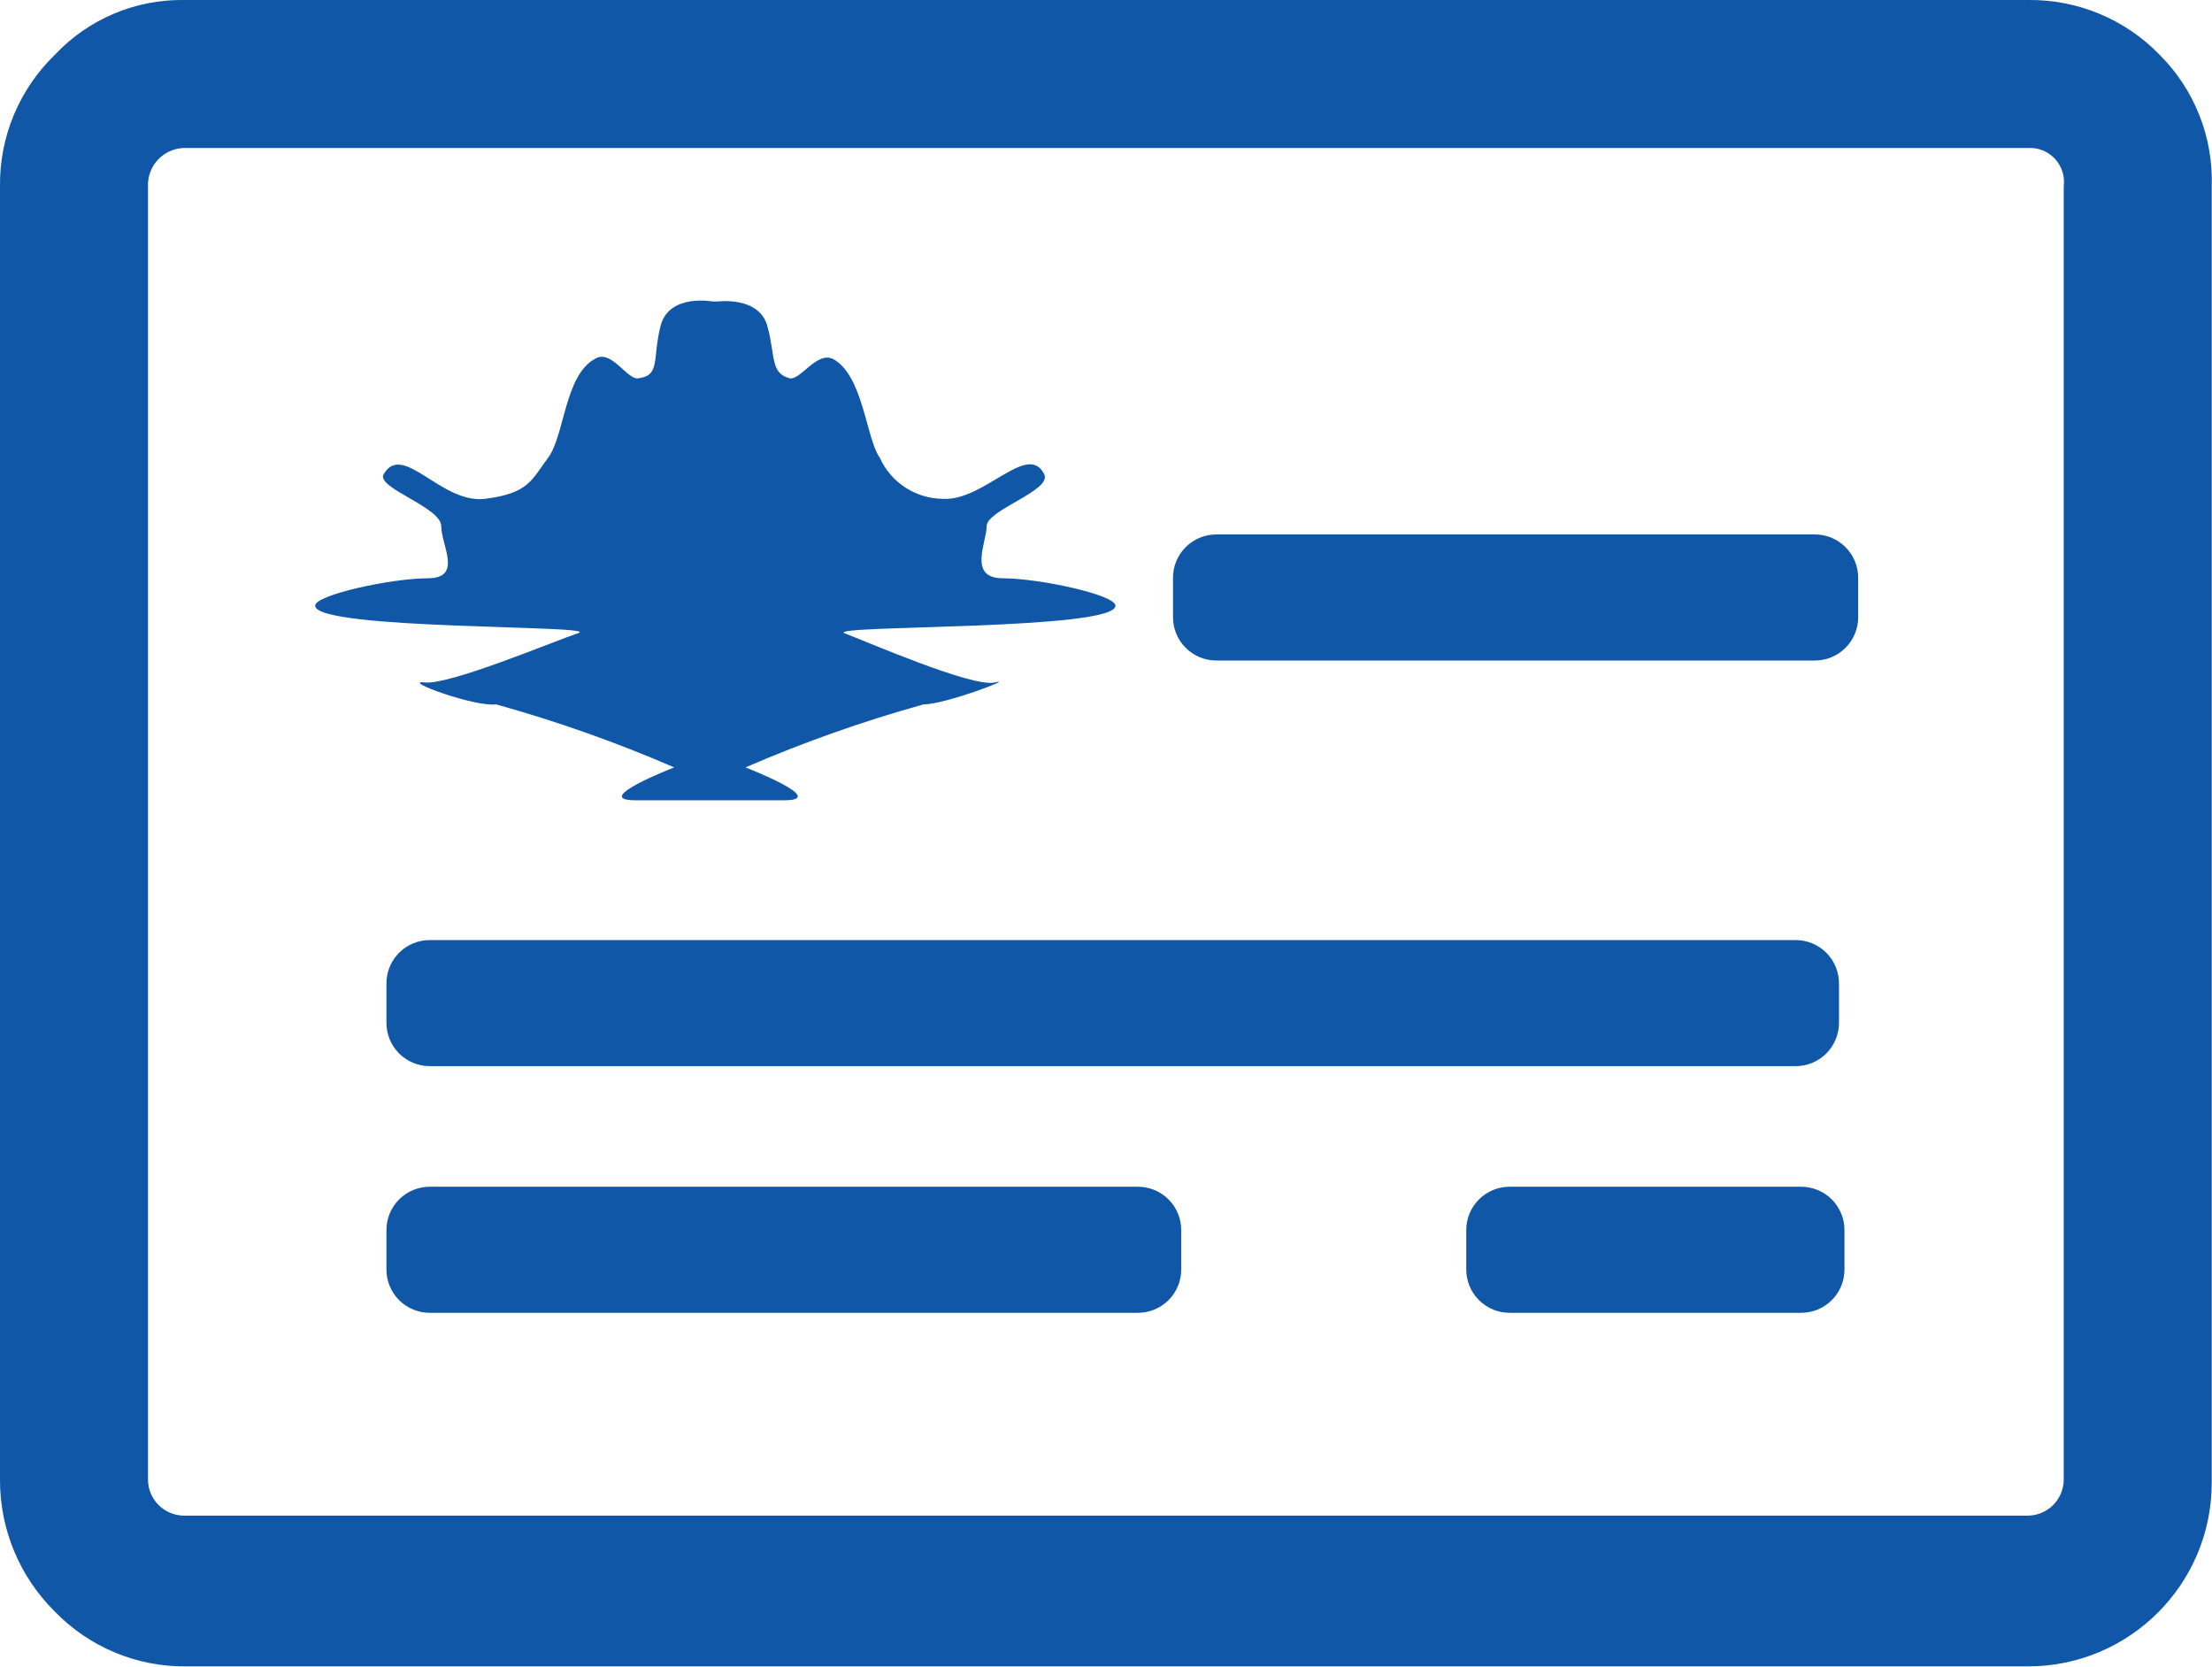
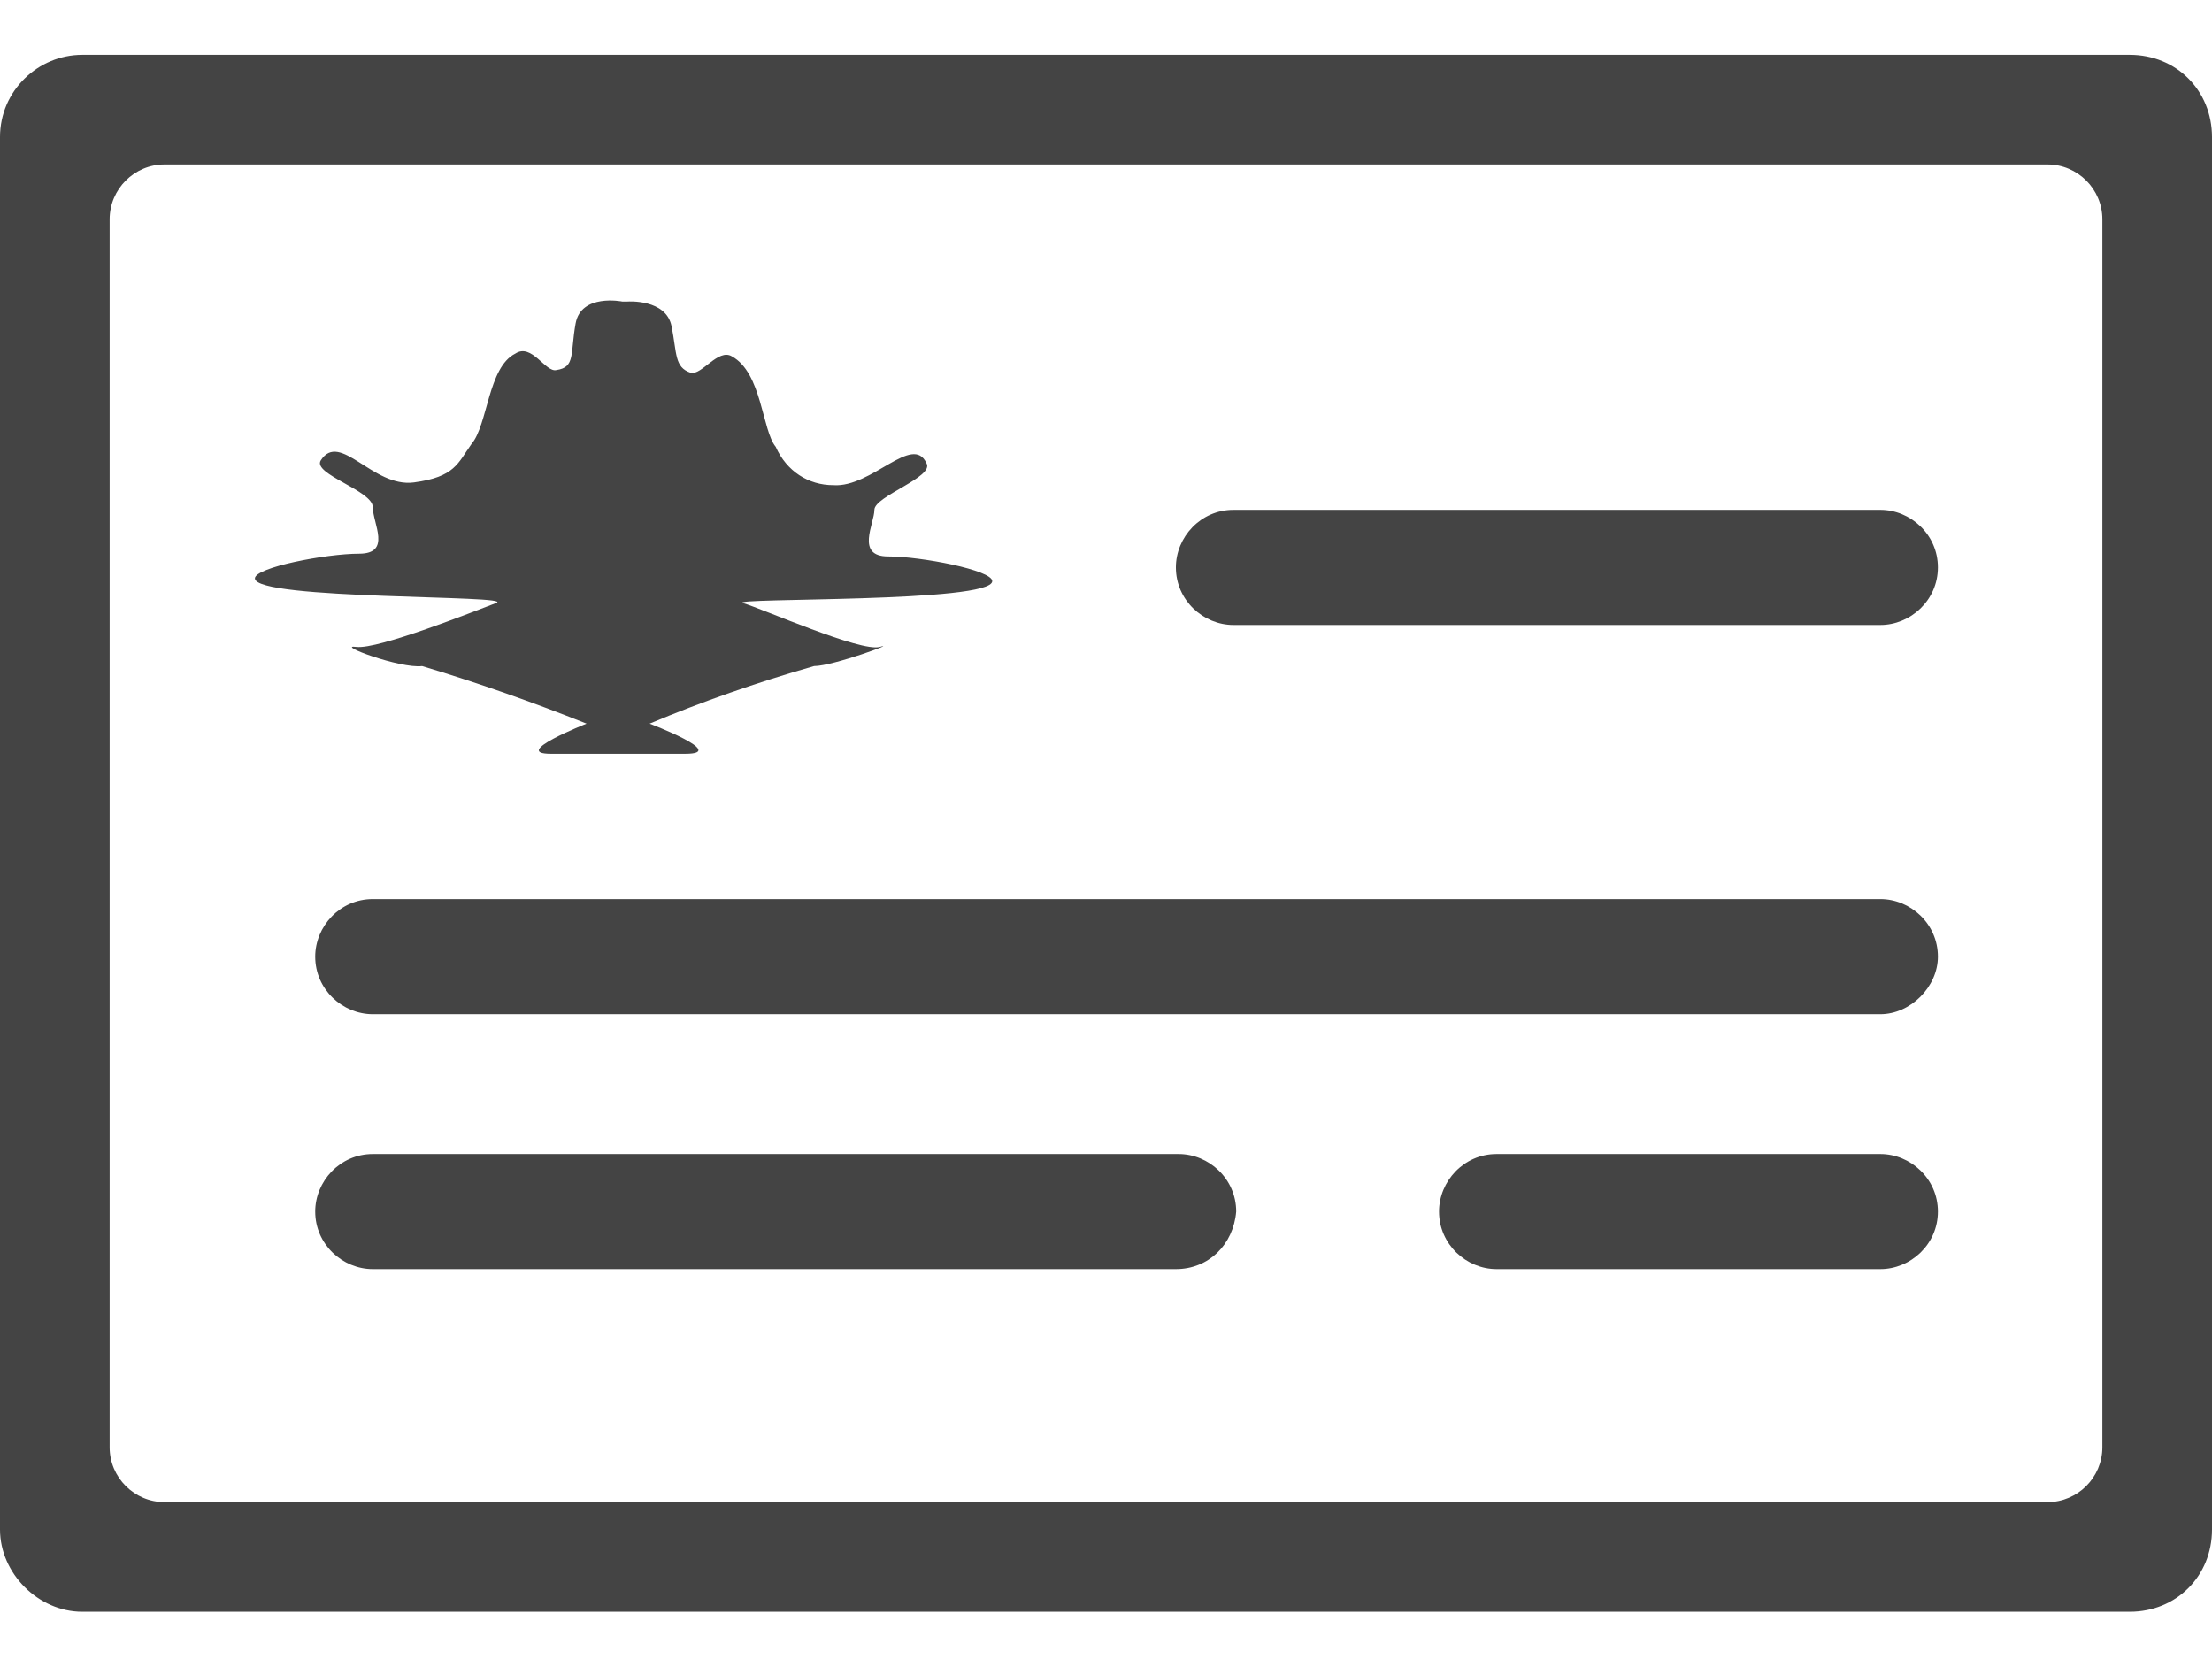
- <svg xmlns="http://www.w3.org/2000/svg" id="Layer_1" data-name="Layer 1" viewBox="0 0 80.71 60.8">
-   <defs>
-     <style>.cls-1{fill:#1057a7;}</style>
-   </defs>
-   <path class="cls-1" d="M44.4,19.5H66.2a1.58,1.58,0,0,1,1.6,1.6v1.4a1.58,1.58,0,0,1-1.6,1.6H44.4a1.58,1.58,0,0,1-1.6-1.6V21.1A1.58,1.58,0,0,1,44.4,19.5Z" />
-   <path class="cls-1" d="M15.7,43.3H41.5a1.58,1.58,0,0,1,1.6,1.6v1.4a1.58,1.58,0,0,1-1.6,1.6H15.7a1.58,1.58,0,0,1-1.6-1.6V44.9A1.58,1.58,0,0,1,15.7,43.3Z" />
-   <path class="cls-1" d="M55.1,43.3H65.7a1.58,1.58,0,0,1,1.6,1.6v1.4a1.58,1.58,0,0,1-1.6,1.6H55.1a1.58,1.58,0,0,1-1.6-1.6V44.9A1.58,1.58,0,0,1,55.1,43.3Z" />
-   <path class="cls-1" d="M78.8,2A6.57,6.57,0,0,0,74,0H6.7A6.34,6.34,0,0,0,2,2,6.57,6.57,0,0,0,0,6.8V54a6.73,6.73,0,0,0,2,4.8,6.57,6.57,0,0,0,4.8,2H74a6.7,6.7,0,0,0,6.7-6.7V6.8A6.48,6.48,0,0,0,78.8,2ZM75.3,54A1.32,1.32,0,0,1,74,55.3H6.7A1.32,1.32,0,0,1,5.4,54V6.8A1.35,1.35,0,0,1,6.7,5.4H74a1.24,1.24,0,0,1,1.3,1.4h0Z" />
-   <path class="cls-1" d="M40.7,22.1c0-.4-2.8-1-4.1-1s-.6-1.3-.6-1.9,2.4-1.3,2.1-1.9c-.6-1.2-2.2,1-3.7.9a2.55,2.55,0,0,1-2.3-1.5c-.5-.7-.6-3-1.7-3.6-.6-.3-1.2.8-1.6.7-.7-.2-.5-.8-.8-1.9s-1.8-.9-1.8-.9H26s-1.6-.3-1.9.9,0,1.8-.8,1.9c-.4.1-1-1.1-1.6-.7-1.1.6-1.1,2.8-1.7,3.6s-.7,1.3-2.3,1.5-3-2.1-3.7-.9c-.3.5,2.1,1.2,2.1,1.9s.8,1.9-.5,1.9-4.1.6-4.1,1c0,.9,10.5.7,9.6,1s-4.7,1.9-5.6,1.8,1.8.9,2.6.8A50.18,50.18,0,0,1,24.6,28s-3.1,1.2-1.4,1.2h5.4c1.7,0-1.4-1.2-1.4-1.2a50.18,50.18,0,0,1,6.5-2.3c.8,0,3.4-1,2.6-.8s-4.7-1.5-5.5-1.8C30.3,22.8,40.7,23,40.7,22.1Z" />
-   <path class="cls-1" d="M15.7,34.3H65.5a1.58,1.58,0,0,1,1.6,1.6v1.4a1.58,1.58,0,0,1-1.6,1.6H15.7a1.58,1.58,0,0,1-1.6-1.6V35.9A1.58,1.58,0,0,1,15.7,34.3Z" />
+ <svg xmlns="http://www.w3.org/2000/svg" version="1.1" id="Layer_1" x="0px" y="0px" viewBox="0 0 80.7 60.8" style="enable-background:new 0 0 80.7 60.8;" xml:space="preserve">
+   <style type="text/css">
+ 	.st0{fill:#444444;}
+ </style>
+   <path class="st0" d="M36.2,21.2c0-0.4-2.6-0.9-3.8-0.9c-1.2,0-0.5-1.2-0.5-1.7s2.2-1.2,1.9-1.7c-0.5-1.1-2,0.9-3.4,0.8  c-0.9,0-1.7-0.5-2.1-1.4c-0.5-0.6-0.5-2.7-1.6-3.3c-0.5-0.3-1.1,0.7-1.5,0.6c-0.6-0.2-0.5-0.7-0.7-1.7S22.9,11,22.9,11h-0.2  c0,0-1.5-0.3-1.7,0.8s0,1.6-0.7,1.7c-0.4,0.1-0.9-1-1.5-0.6c-1,0.5-1,2.6-1.6,3.3c-0.5,0.7-0.6,1.2-2.1,1.4s-2.7-1.9-3.4-0.8  c-0.3,0.5,1.9,1.1,1.9,1.7s0.7,1.7-0.5,1.7s-3.8,0.5-3.8,0.9c0,0.8,9.6,0.6,8.8,0.9s-4.3,1.7-5.1,1.6c-0.8-0.1,1.6,0.8,2.4,0.7  c2,0.6,4,1.3,6,2.1c0,0-2.8,1.1-1.3,1.1h4.9c1.6,0-1.3-1.1-1.3-1.1c1.9-0.8,3.9-1.5,6-2.1c0.7,0,3.1-0.9,2.4-0.7  c-0.7,0.2-4.3-1.4-5-1.6C26.6,21.8,36.2,22,36.2,21.2z" />
+   <path class="st0" d="M77.7,58.8H3c-1.6,0-3-1.4-3-3V5c0-1.7,1.4-3,3-3h74.7c1.7,0,3,1.3,3,3v50.8C80.7,57.5,79.4,58.8,77.7,58.8z   M76.7,52.8V8c0-1.1-0.9-2-2-2H6C4.9,6,4,6.9,4,8v44.8c0,1.1,0.9,2,2,2h68.7C75.8,54.8,76.7,53.9,76.7,52.8z" />
+   <path class="st0" d="M68.6,22.8H45c-1.1,0-2.1-0.9-2.1-2.1v0c0-1.1,0.9-2.1,2.1-2.1h23.6c1.1,0,2.1,0.9,2.1,2.1v0  C70.7,21.9,69.7,22.8,68.6,22.8z" />
+   <path class="st0" d="M68.6,37h-55c-1.1,0-2.1-0.9-2.1-2.1v0c0-1.1,0.9-2.1,2.1-2.1h55c1.1,0,2.1,0.9,2.1,2.1v0  C70.7,36,69.7,37,68.6,37z" />
+   <path class="st0" d="M42.9,46.3H13.6c-1.1,0-2.1-0.9-2.1-2.1v0c0-1.1,0.9-2.1,2.1-2.1h29.4c1.1,0,2.1,0.9,2.1,2.1v0  C45,45.4,44.1,46.3,42.9,46.3z" />
+   <path class="st0" d="M68.6,46.3h-14c-1.1,0-2.1-0.9-2.1-2.1v0c0-1.1,0.9-2.1,2.1-2.1h14c1.1,0,2.1,0.9,2.1,2.1v0  C70.7,45.4,69.7,46.3,68.6,46.3z" />
</svg>
